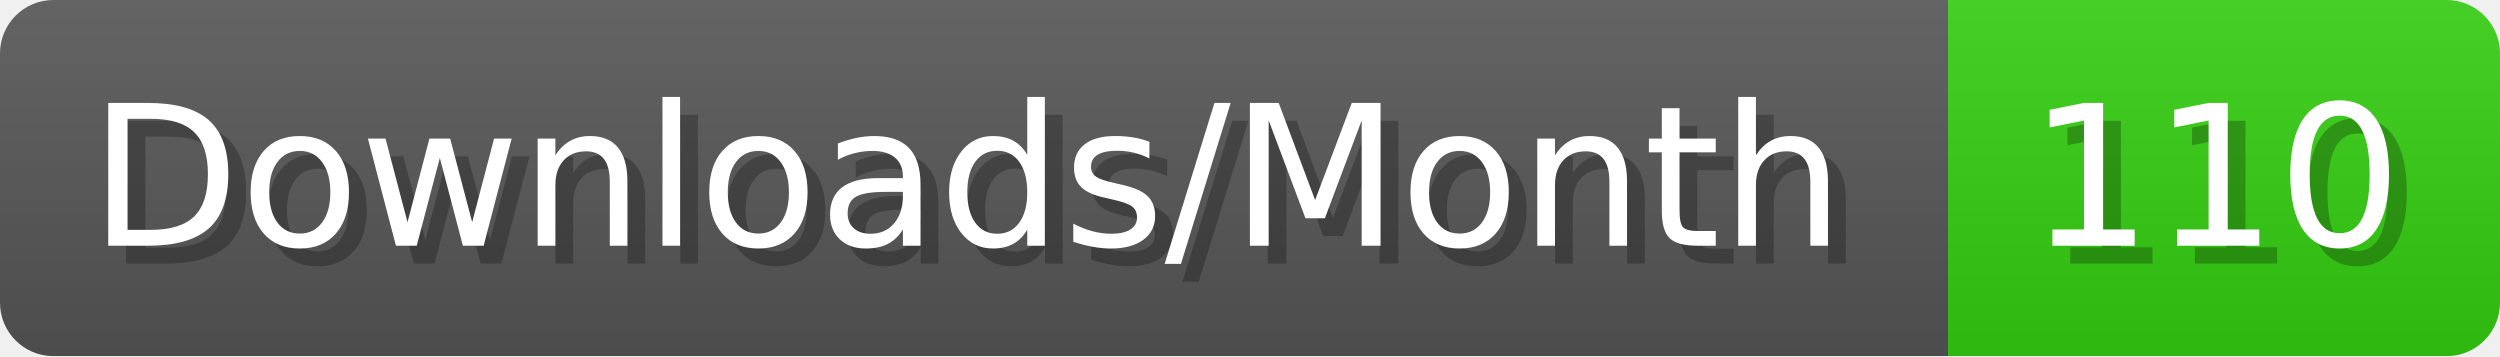
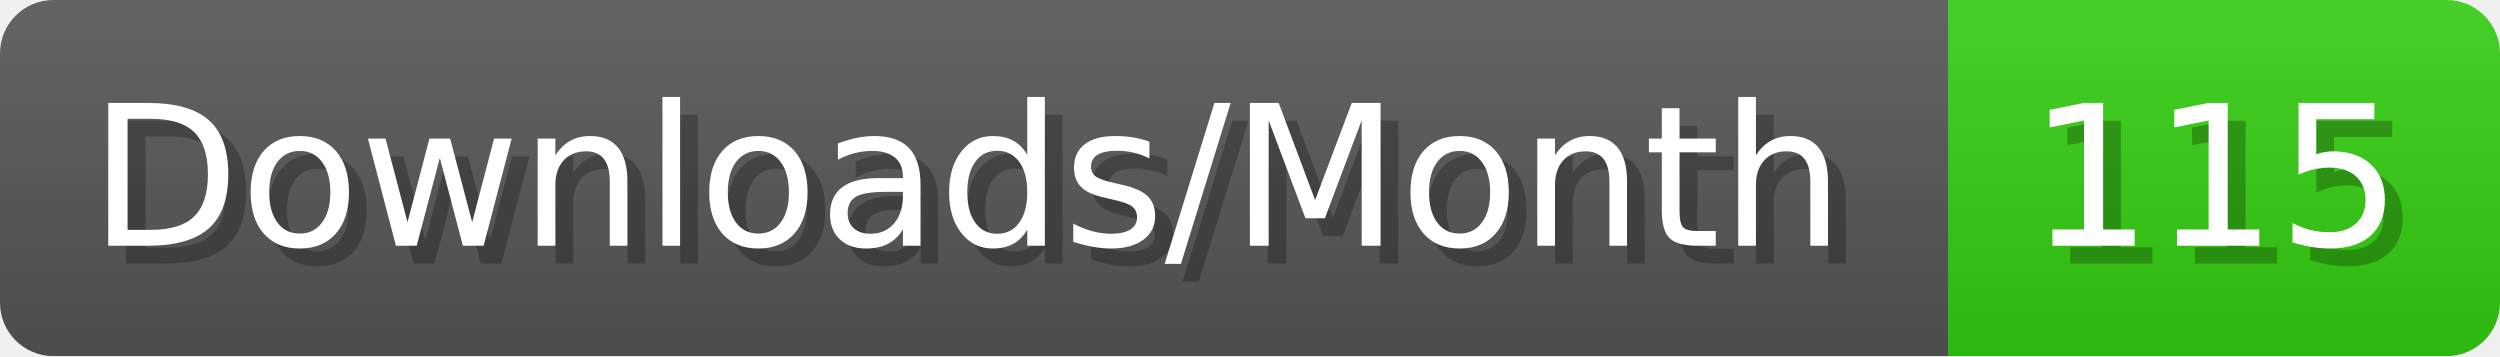
- <svg xmlns="http://www.w3.org/2000/svg" width="140.4" height="20" viewBox="0 0 1404 200" role="img" aria-label="Downloads/Month: 110">
+ <svg xmlns="http://www.w3.org/2000/svg" width="140.4" height="20" viewBox="0 0 1404 200" role="img" aria-label="Downloads/Month: 115">
  <linearGradient id="YlXUI" x2="0" y2="100%">
    <stop offset="0" stop-opacity=".1" stop-color="#EEE" />
    <stop offset="1" stop-opacity=".1" />
  </linearGradient>
  <mask id="JHhop">
    <rect width="1404" height="200" rx="30" fill="#FFF" />
  </mask>
  <g mask="url(#JHhop)">
    <rect width="1094" height="200" fill="#555" />
    <rect width="310" height="200" fill="#3C1" x="1094" />
    <rect width="1404" height="200" fill="url(#YlXUI)" />
  </g>
  <g aria-hidden="true" fill="#fff" text-anchor="start" font-family="Verdana,DejaVu Sans,sans-serif" font-size="110">
    <text x="60" y="148" textLength="994" fill="#000" opacity="0.25">Downloads/Month</text>
    <text x="50" y="138" textLength="994">Downloads/Month</text>
-     <text x="1149" y="148" textLength="210" fill="#000" opacity="0.25">110</text>
-     <text x="1139" y="138" textLength="210">110</text>
+     <text x="1149" y="148" textLength="210" fill="#000" opacity="0.25">115</text>
+     <text x="1139" y="138" textLength="210">115</text>
  </g>
</svg>
